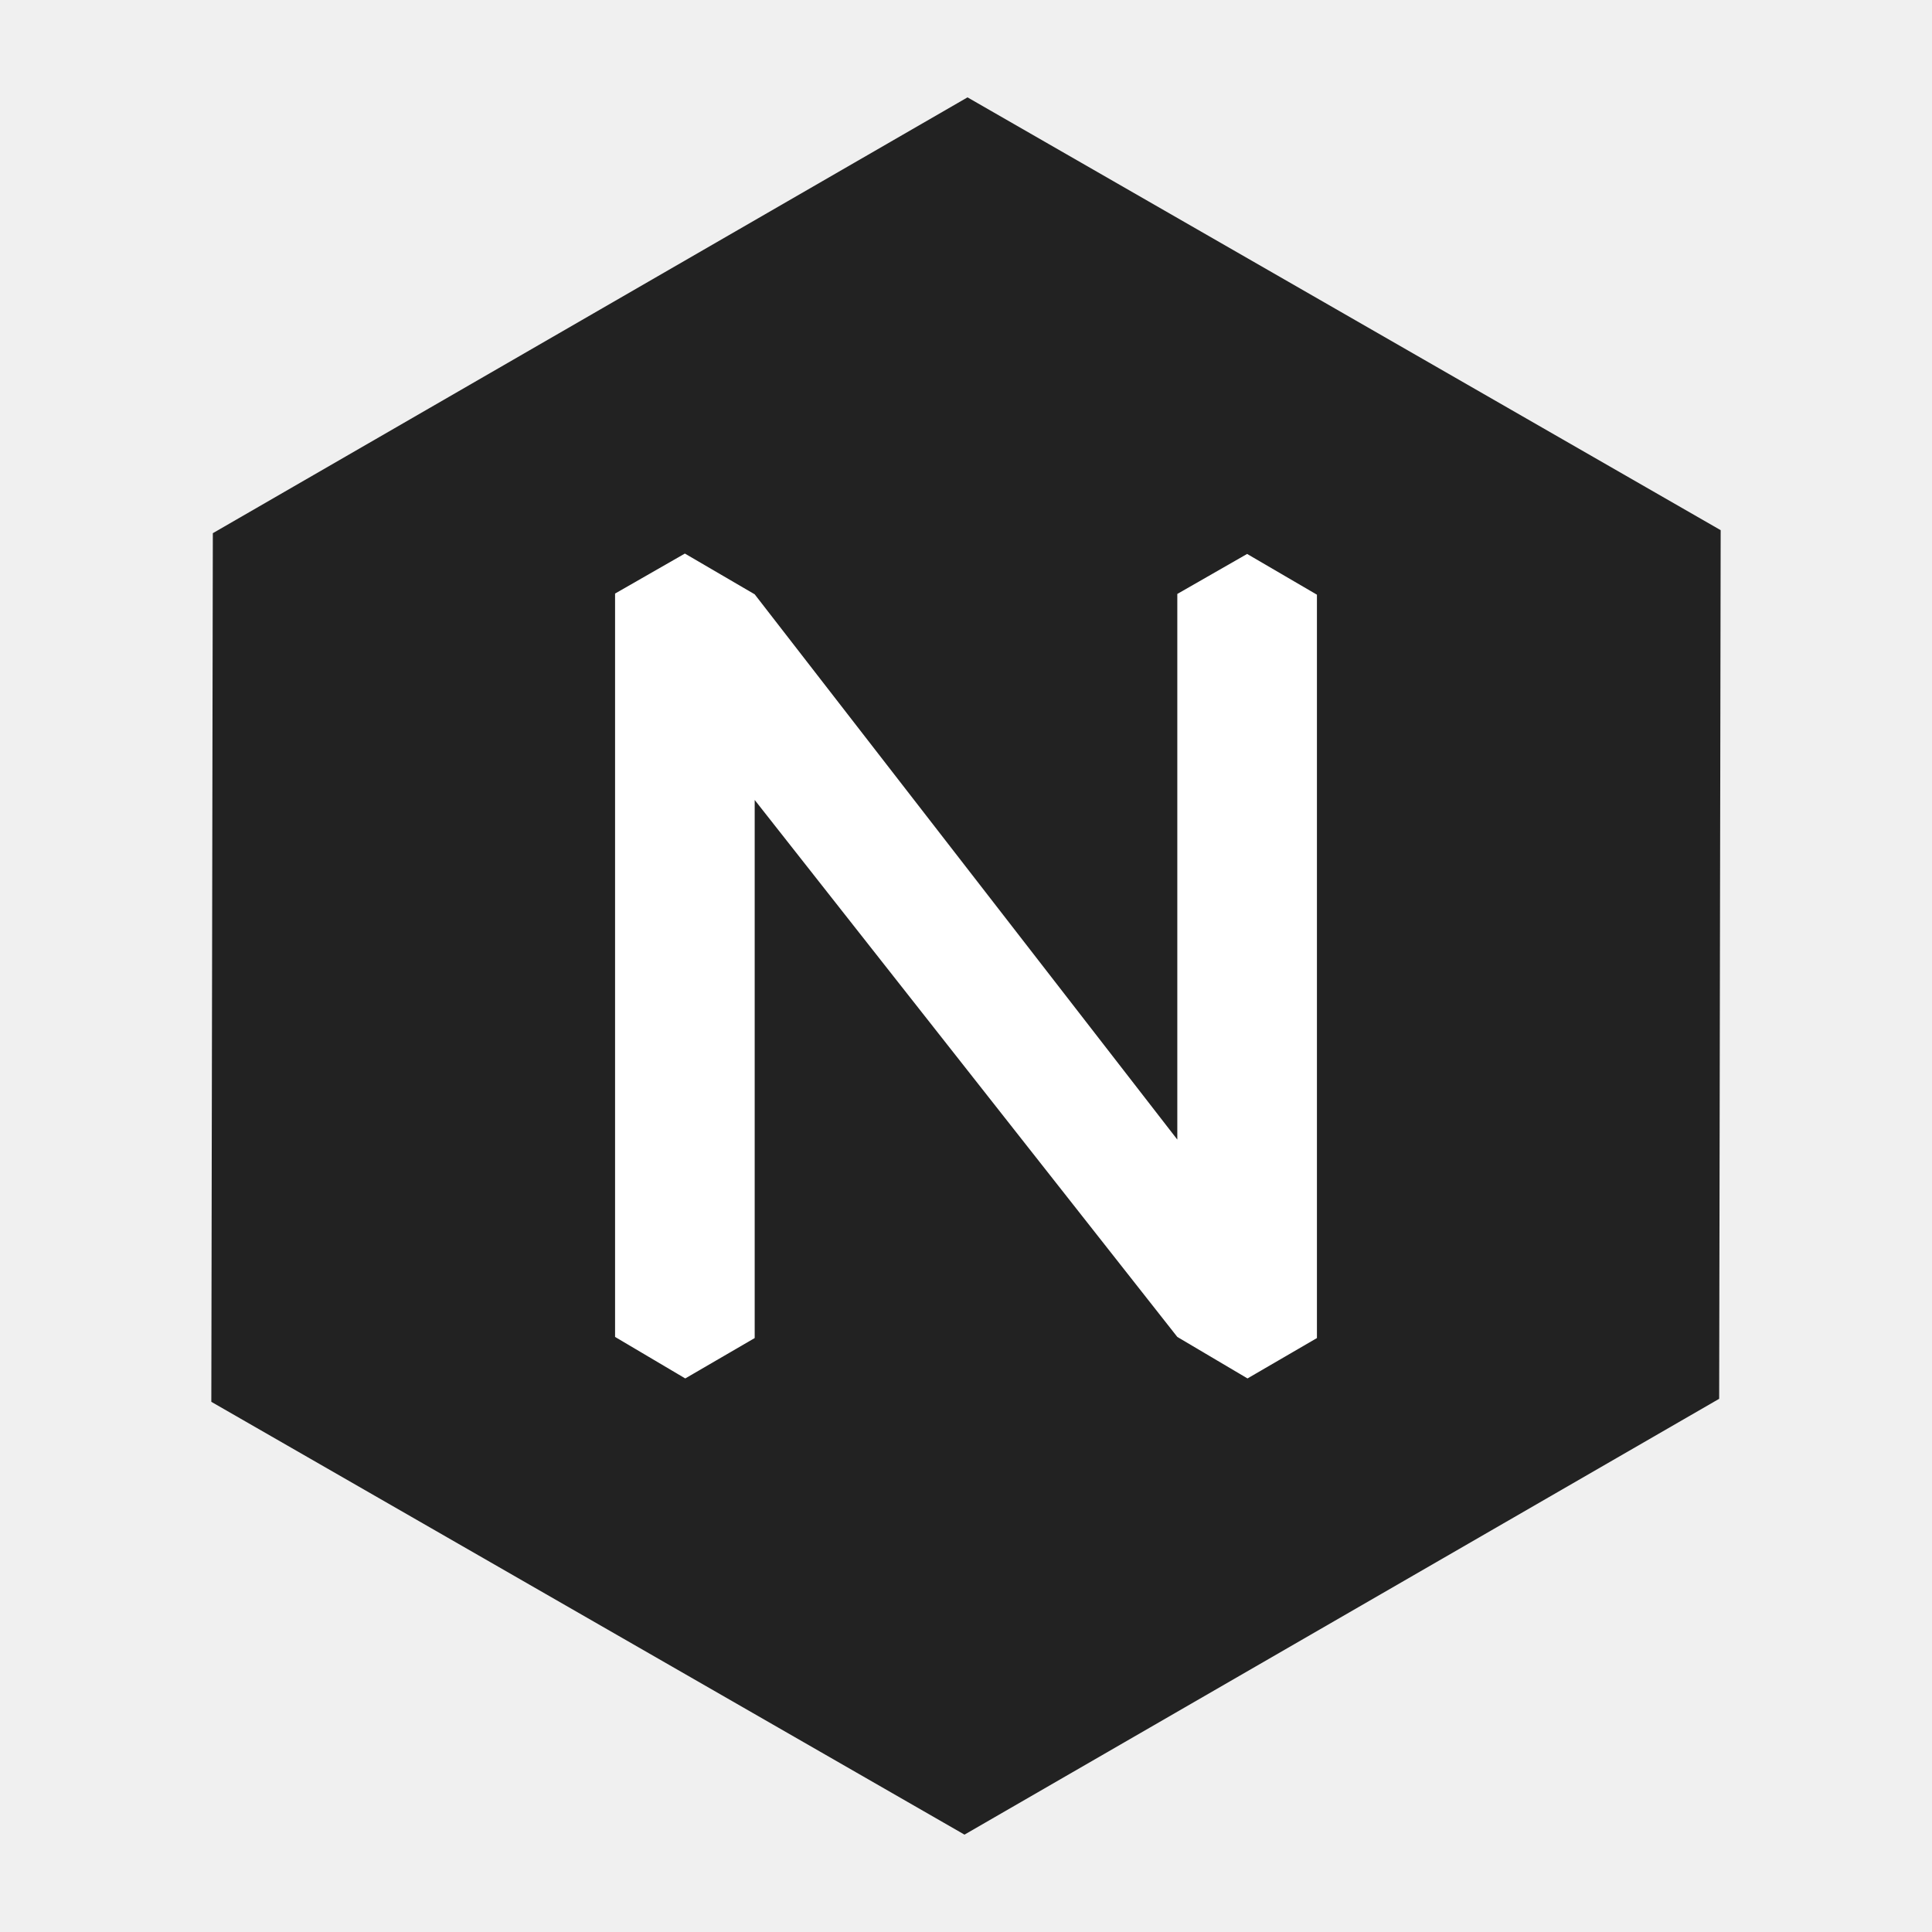
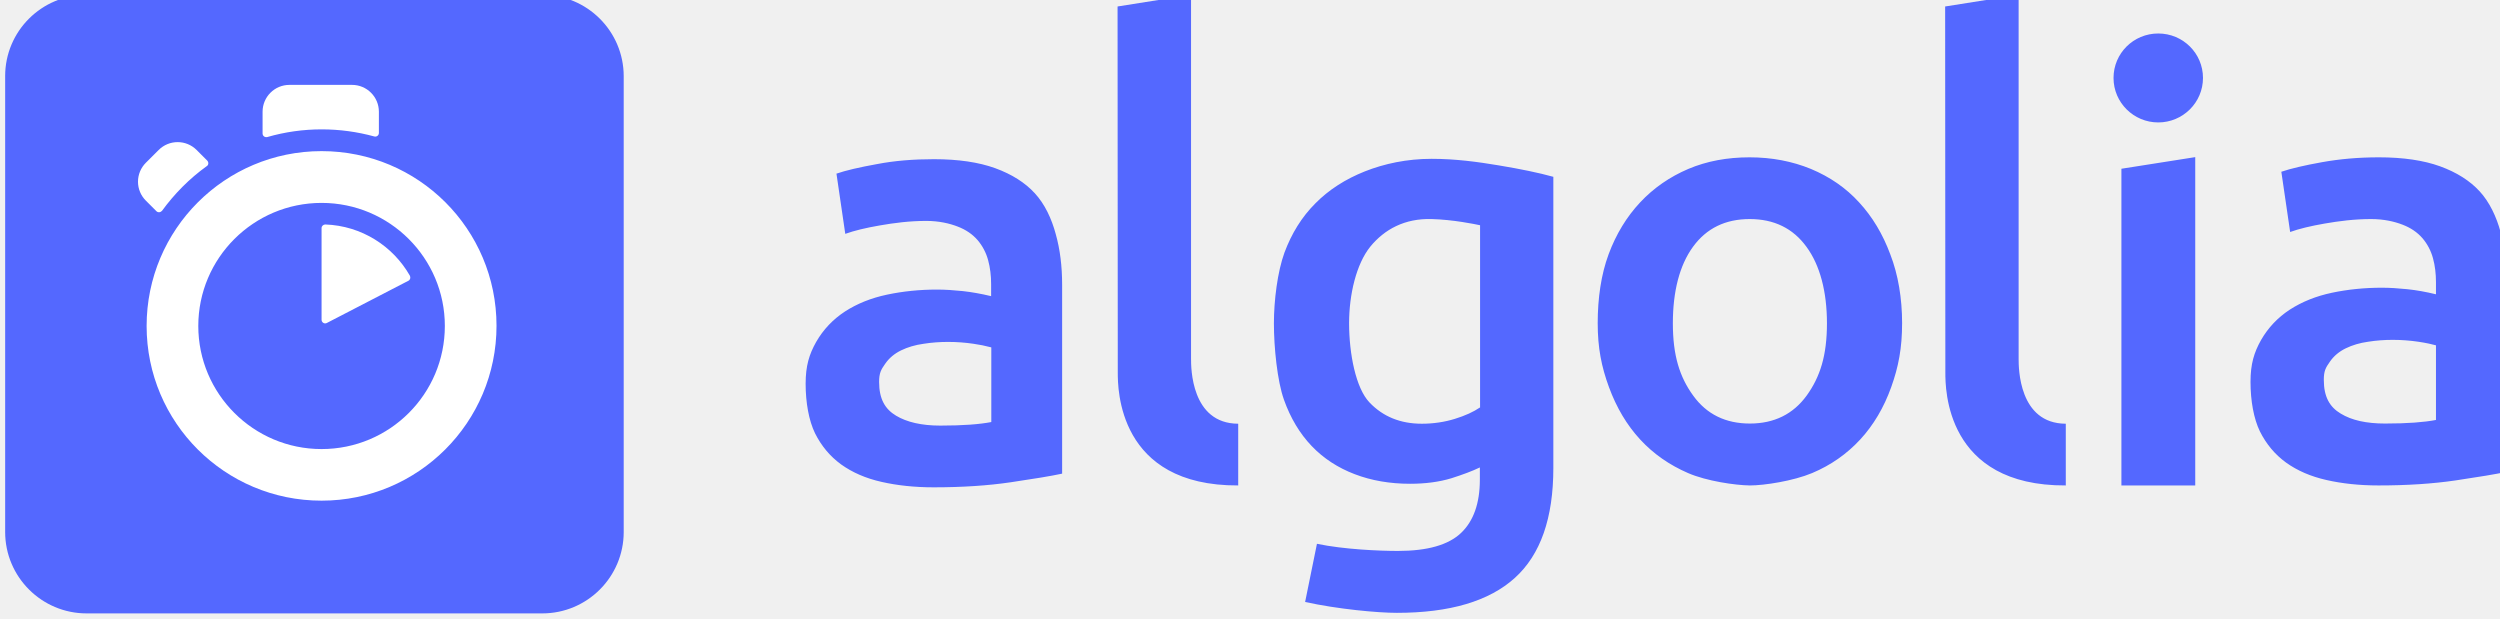
- <svg xmlns="http://www.w3.org/2000/svg" id="NexT" width="512" height="512" x="0" y="0" enable-background="new 0 0 512 512" version="1.1" viewBox="0 0 512 512" xml:space="preserve">
-   <path style="fill:#fff;fill-opacity:1" d="M 256.4,25.8 56.4,141.3 56,371.5 255.6,486.2 455.6,370.7 456,140.5 Z" />
-   <path style="fill:#222;fill-opacity:1" id="path3384" d="M 256.4,25.8 56.4,141.3 56,371.5 255.6,486.2 455.6,370.7 456,140.5 Z m 92.6,328.8 -18.4,10.7 -18.6,-11 0,0 -112,-142.3 0,142.6 -18.4,10.7 -18.6,-11 0,-197 18.5,-10.6 18.5,10.8 0,0 112,144.5 0,-144.6 18.5,-10.6 18.5,10.8 z" />
+ <svg xmlns="http://www.w3.org/2000/svg" viewBox="0 0 485 120">
+   <g fill="none">
+     <path fill="#5468FF" d="M16.8-1.001h88.4c8.7 0 15.8 7.065 15.8 15.8v88.405c0 8.7-7.065 15.795-15.8 15.795H16.8c-8.7 0-15.8-7.06-15.8-15.795V14.759c0-8.695 7.06-15.76 15.8-15.76" />
+     <path fill="#FFF" d="M73.505 25.788v-4.115a5.209 5.209 0 00-5.21-5.205H56.15a5.209 5.209 0 00-5.21 5.205v4.225c0 .47.435.8.91.69a37.966 37.966 0 0110.57-1.49c3.465 0 6.895.47 10.21 1.38.44.11.875-.215.875-.69M40.22 31.173l-2.075-2.075a5.206 5.206 0 00-7.365 0l-2.48 2.475a5.185 5.185 0 000 7.355l2.04 2.04c.33.325.805.25 1.095-.075a39.876 39.876 0 013.975-4.66 37.68 37.68 0 014.7-4c.364-.22.4-.73.11-1.06m22.164 13.065v17.8c0 .51.55.875 1.02.62l15.825-8.19c.36-.18.47-.62.29-.98-3.28-5.755-9.37-9.685-16.405-9.94-.365 0-.73.29-.73.69m0 42.88c-13.195 0-23.915-10.705-23.915-23.88 0-13.175 10.72-23.875 23.915-23.875 13.2 0 23.916 10.7 23.916 23.875s-10.68 23.88-23.916 23.88m0-57.8c-18.74 0-33.94 15.18-33.94 33.92 0 18.745 15.2 33.89 33.94 33.89s33.94-15.18 33.94-33.925c0-18.745-15.165-33.885-33.94-33.885" />
+     <path fill="#5468FF" d="M240.214 94.177c-23.365.11-23.365-18.855-23.365-21.875l-.04-71.045 14.254-2.26v70.61c0 1.715 0 12.56 9.15 12.595v11.975h.001zm-57.78-11.61c4.374 0 7.62-.255 9.88-.69V67.392a29.196 29.196 0 00-3.43-.695 33.742 33.742 0 00-4.956-.365c-1.57 0-3.175.11-4.775.365-1.605.22-3.065.655-4.34 1.275-1.275.62-2.335 1.495-3.1 2.62-.8 1.13-1.165 1.785-1.165 3.495 0 3.345 1.165 5.28 3.28 6.55 2.115 1.275 4.995 1.93 8.606 1.93zm-1.24-51.685c4.7 0 8.674.585 11.884 1.75 3.206 1.165 5.796 2.8 7.69 4.875 1.935 2.11 3.245 4.915 4.046 7.9.84 2.985 1.24 6.26 1.24 9.86v36.62c-2.185.47-5.506 1.015-9.95 1.67-4.446.655-9.44.985-14.986.985-3.68 0-7.07-.365-10.095-1.055-3.065-.69-5.65-1.82-7.84-3.385-2.15-1.565-3.825-3.57-5.065-6.04-1.205-2.48-1.825-5.97-1.825-9.61 0-3.495.69-5.715 2.045-8.12 1.38-2.4 3.24-4.365 5.575-5.895 2.37-1.53 5.065-2.62 8.165-3.275 3.1-.655 6.345-.985 9.695-.985 1.57 0 3.21.11 4.96.29 1.715.185 3.575.515 5.545.985v-2.33c0-1.635-.185-3.2-.585-4.655a10.012 10.012 0 00-2.045-3.895c-.985-1.13-2.255-2.005-3.86-2.62-1.605-.62-3.65-1.095-6.09-1.095-3.28 0-6.27.4-9.005.875-2.735.47-4.995 1.02-6.71 1.635l-1.71-11.68c1.785-.62 4.445-1.24 7.875-1.855 3.425-.66 7.11-.95 11.045-.95h.001zm281.51 51.285c4.375 0 7.615-.255 9.875-.695v-14.48c-.8-.22-1.93-.475-3.425-.695a33.813 33.813 0 00-4.96-.365c-1.565 0-3.17.11-4.775.365-1.6.22-3.06.655-4.335 1.275-1.28.62-2.335 1.495-3.1 2.62-.805 1.13-1.165 1.785-1.165 3.495 0 3.345 1.165 5.28 3.28 6.55 2.15 1.31 4.995 1.93 8.605 1.93zm-1.205-51.645c4.7 0 8.674.58 11.884 1.745 3.205 1.165 5.795 2.8 7.69 4.875 1.895 2.075 3.245 4.915 4.045 7.9.84 2.985 1.24 6.26 1.24 9.865v36.615c-2.185.47-5.505 1.015-9.95 1.675-4.445.655-9.44.98-14.985.98-3.68 0-7.07-.365-10.094-1.055-3.065-.69-5.65-1.82-7.84-3.385-2.15-1.565-3.825-3.57-5.065-6.04-1.205-2.475-1.825-5.97-1.825-9.61 0-3.495.695-5.715 2.045-8.12 1.38-2.4 3.24-4.365 5.575-5.895 2.37-1.525 5.065-2.62 8.165-3.275 3.1-.655 6.345-.98 9.7-.98 1.565 0 3.205.11 4.955.29s3.575.51 5.54.985v-2.33c0-1.64-.18-3.205-.58-4.66a9.977 9.977 0 00-2.045-3.895c-.985-1.13-2.255-2.005-3.86-2.62-1.606-.62-3.65-1.09-6.09-1.09-3.28 0-6.27.4-9.005.87-2.735.475-4.995 1.02-6.71 1.64l-1.71-11.685c1.785-.62 4.445-1.235 7.875-1.855 3.425-.62 7.105-.945 11.045-.945zm-42.8-6.77c4.774 0 8.68-3.86 8.68-8.63 0-4.765-3.866-8.625-8.68-8.625-4.81 0-8.675 3.86-8.675 8.625 0 4.77 3.9 8.63 8.675 8.63zm7.18 70.425h-14.326v-61.44l14.325-2.255v63.695h.001zm-25.116 0c-23.365.11-23.365-18.855-23.365-21.875l-.04-71.045 14.255-2.26v70.61c0 1.715 0 12.56 9.15 12.595v11.975zm-46.335-31.445c0-6.155-1.35-11.285-3.974-14.85-2.625-3.605-6.305-5.385-11.01-5.385-4.7 0-8.386 1.78-11.006 5.385-2.625 3.6-3.904 8.695-3.904 14.85 0 6.225 1.315 10.405 3.94 14.01 2.625 3.64 6.305 5.425 11.01 5.425 4.7 0 8.385-1.82 11.01-5.425 2.624-3.64 3.934-7.785 3.934-14.01zm14.58-.035c0 4.805-.69 8.44-2.114 12.41-1.42 3.965-3.425 7.35-6.01 10.155-2.59 2.8-5.69 4.985-9.336 6.515-3.644 1.525-9.26 2.4-12.065 2.4-2.81-.035-8.385-.835-11.995-2.4-3.61-1.565-6.71-3.715-9.295-6.515-2.59-2.805-4.594-6.19-6.054-10.155-1.456-3.97-2.185-7.605-2.185-12.41s.654-9.43 2.114-13.36c1.46-3.93 3.5-7.28 6.125-10.08 2.625-2.805 5.76-4.955 9.33-6.48 3.61-1.53 7.585-2.255 11.885-2.255 4.305 0 8.275.76 11.92 2.255 3.65 1.525 6.786 3.675 9.336 6.48 2.584 2.8 4.59 6.15 6.05 10.08 1.53 3.93 2.295 8.555 2.295 13.36h-.001zm-107.284 0c0 5.965 1.31 12.59 3.935 15.355 2.625 2.77 6.014 4.15 10.175 4.15 2.26 0 4.41-.325 6.414-.945 2.005-.62 3.606-1.35 4.886-2.22v-35.34c-1.02-.22-5.286-1.095-9.41-1.2-5.175-.15-9.11 1.965-11.88 5.345-2.736 3.39-4.12 9.32-4.12 14.855zm39.625 28.095c0 9.72-2.48 16.815-7.476 21.33-4.99 4.51-12.61 6.77-22.89 6.77-3.755 0-11.555-.73-17.79-2.11l2.295-11.285c5.215 1.09 12.105 1.385 15.715 1.385 5.72 0 9.805-1.165 12.245-3.495 2.445-2.33 3.645-5.785 3.645-10.375v-2.33c-1.42.69-3.28 1.385-5.575 2.115-2.295.69-4.955 1.055-7.95 1.055-3.935 0-7.51-.62-10.75-1.86-3.245-1.235-6.055-3.055-8.35-5.46-2.295-2.4-4.12-5.42-5.395-9.025-1.275-3.605-1.935-10.045-1.935-14.775 0-4.44.695-10.01 2.046-13.725 1.384-3.71 3.35-6.915 6.014-9.57 2.626-2.655 5.835-4.695 9.59-6.19 3.755-1.49 8.16-2.435 12.935-2.435 4.635 0 8.9.58 13.055 1.275 4.155.69 7.69 1.415 10.57 2.215v56.49h.001z" />
+   </g>
</svg>
